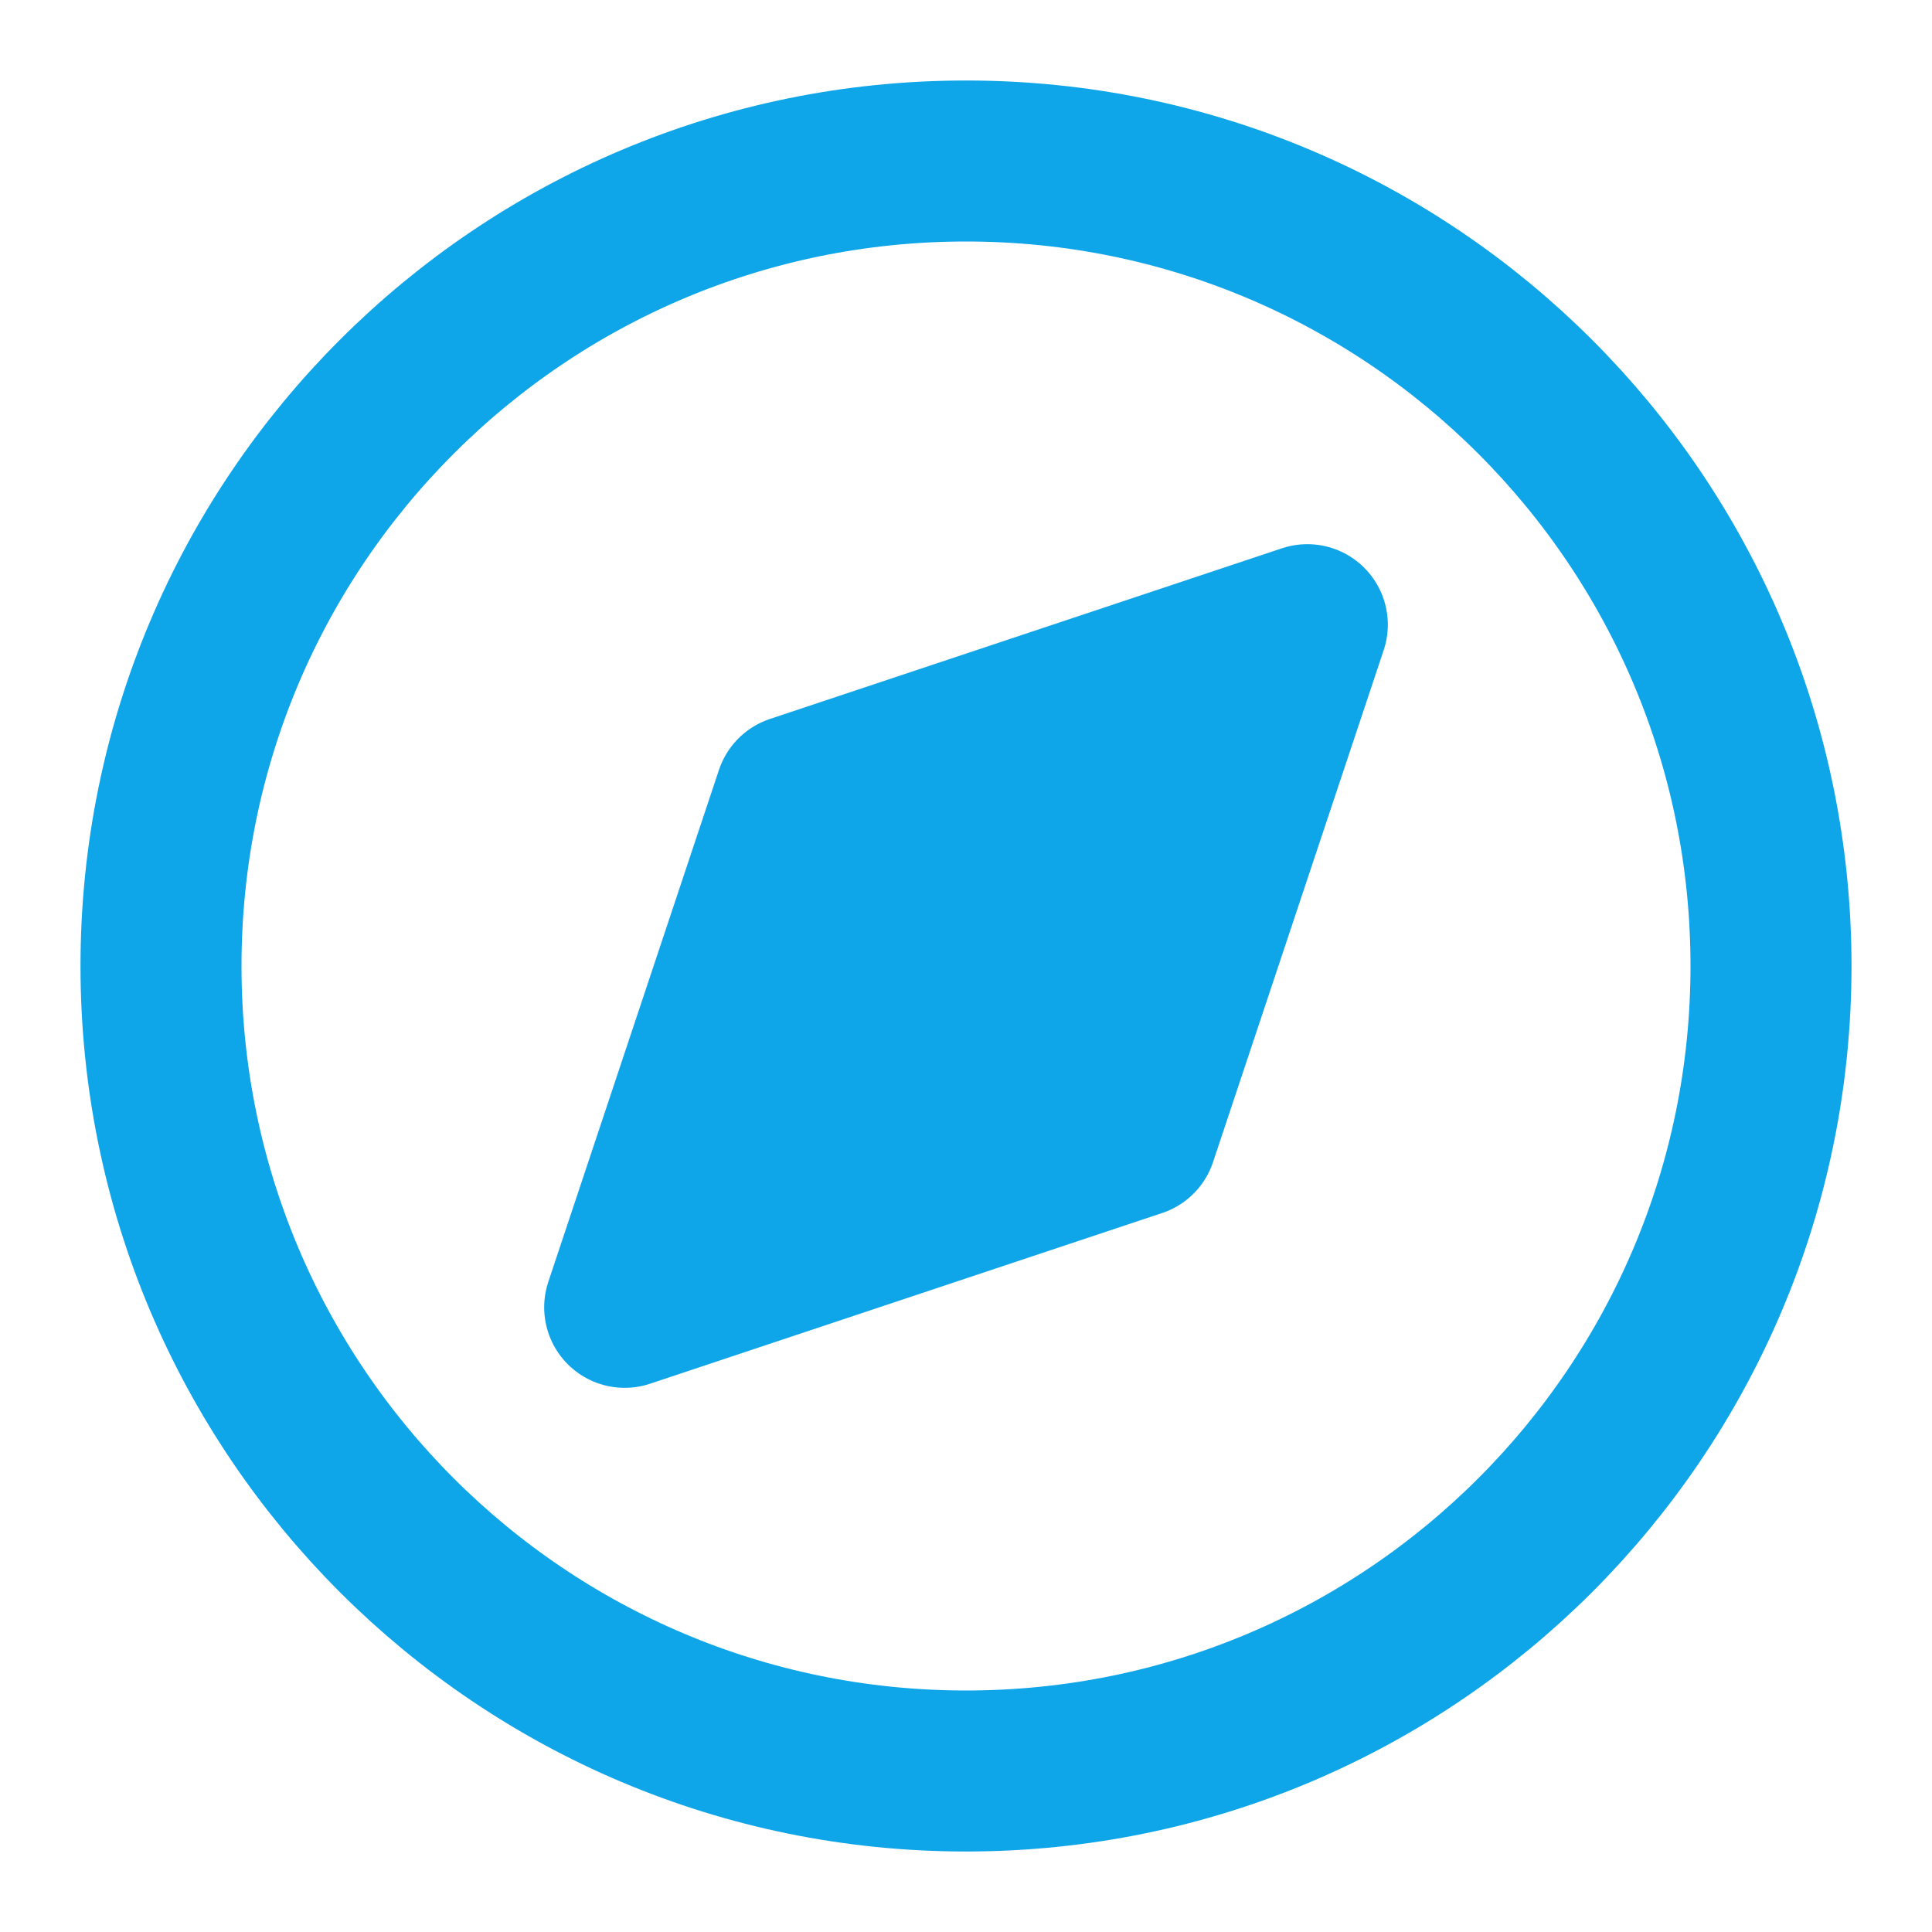
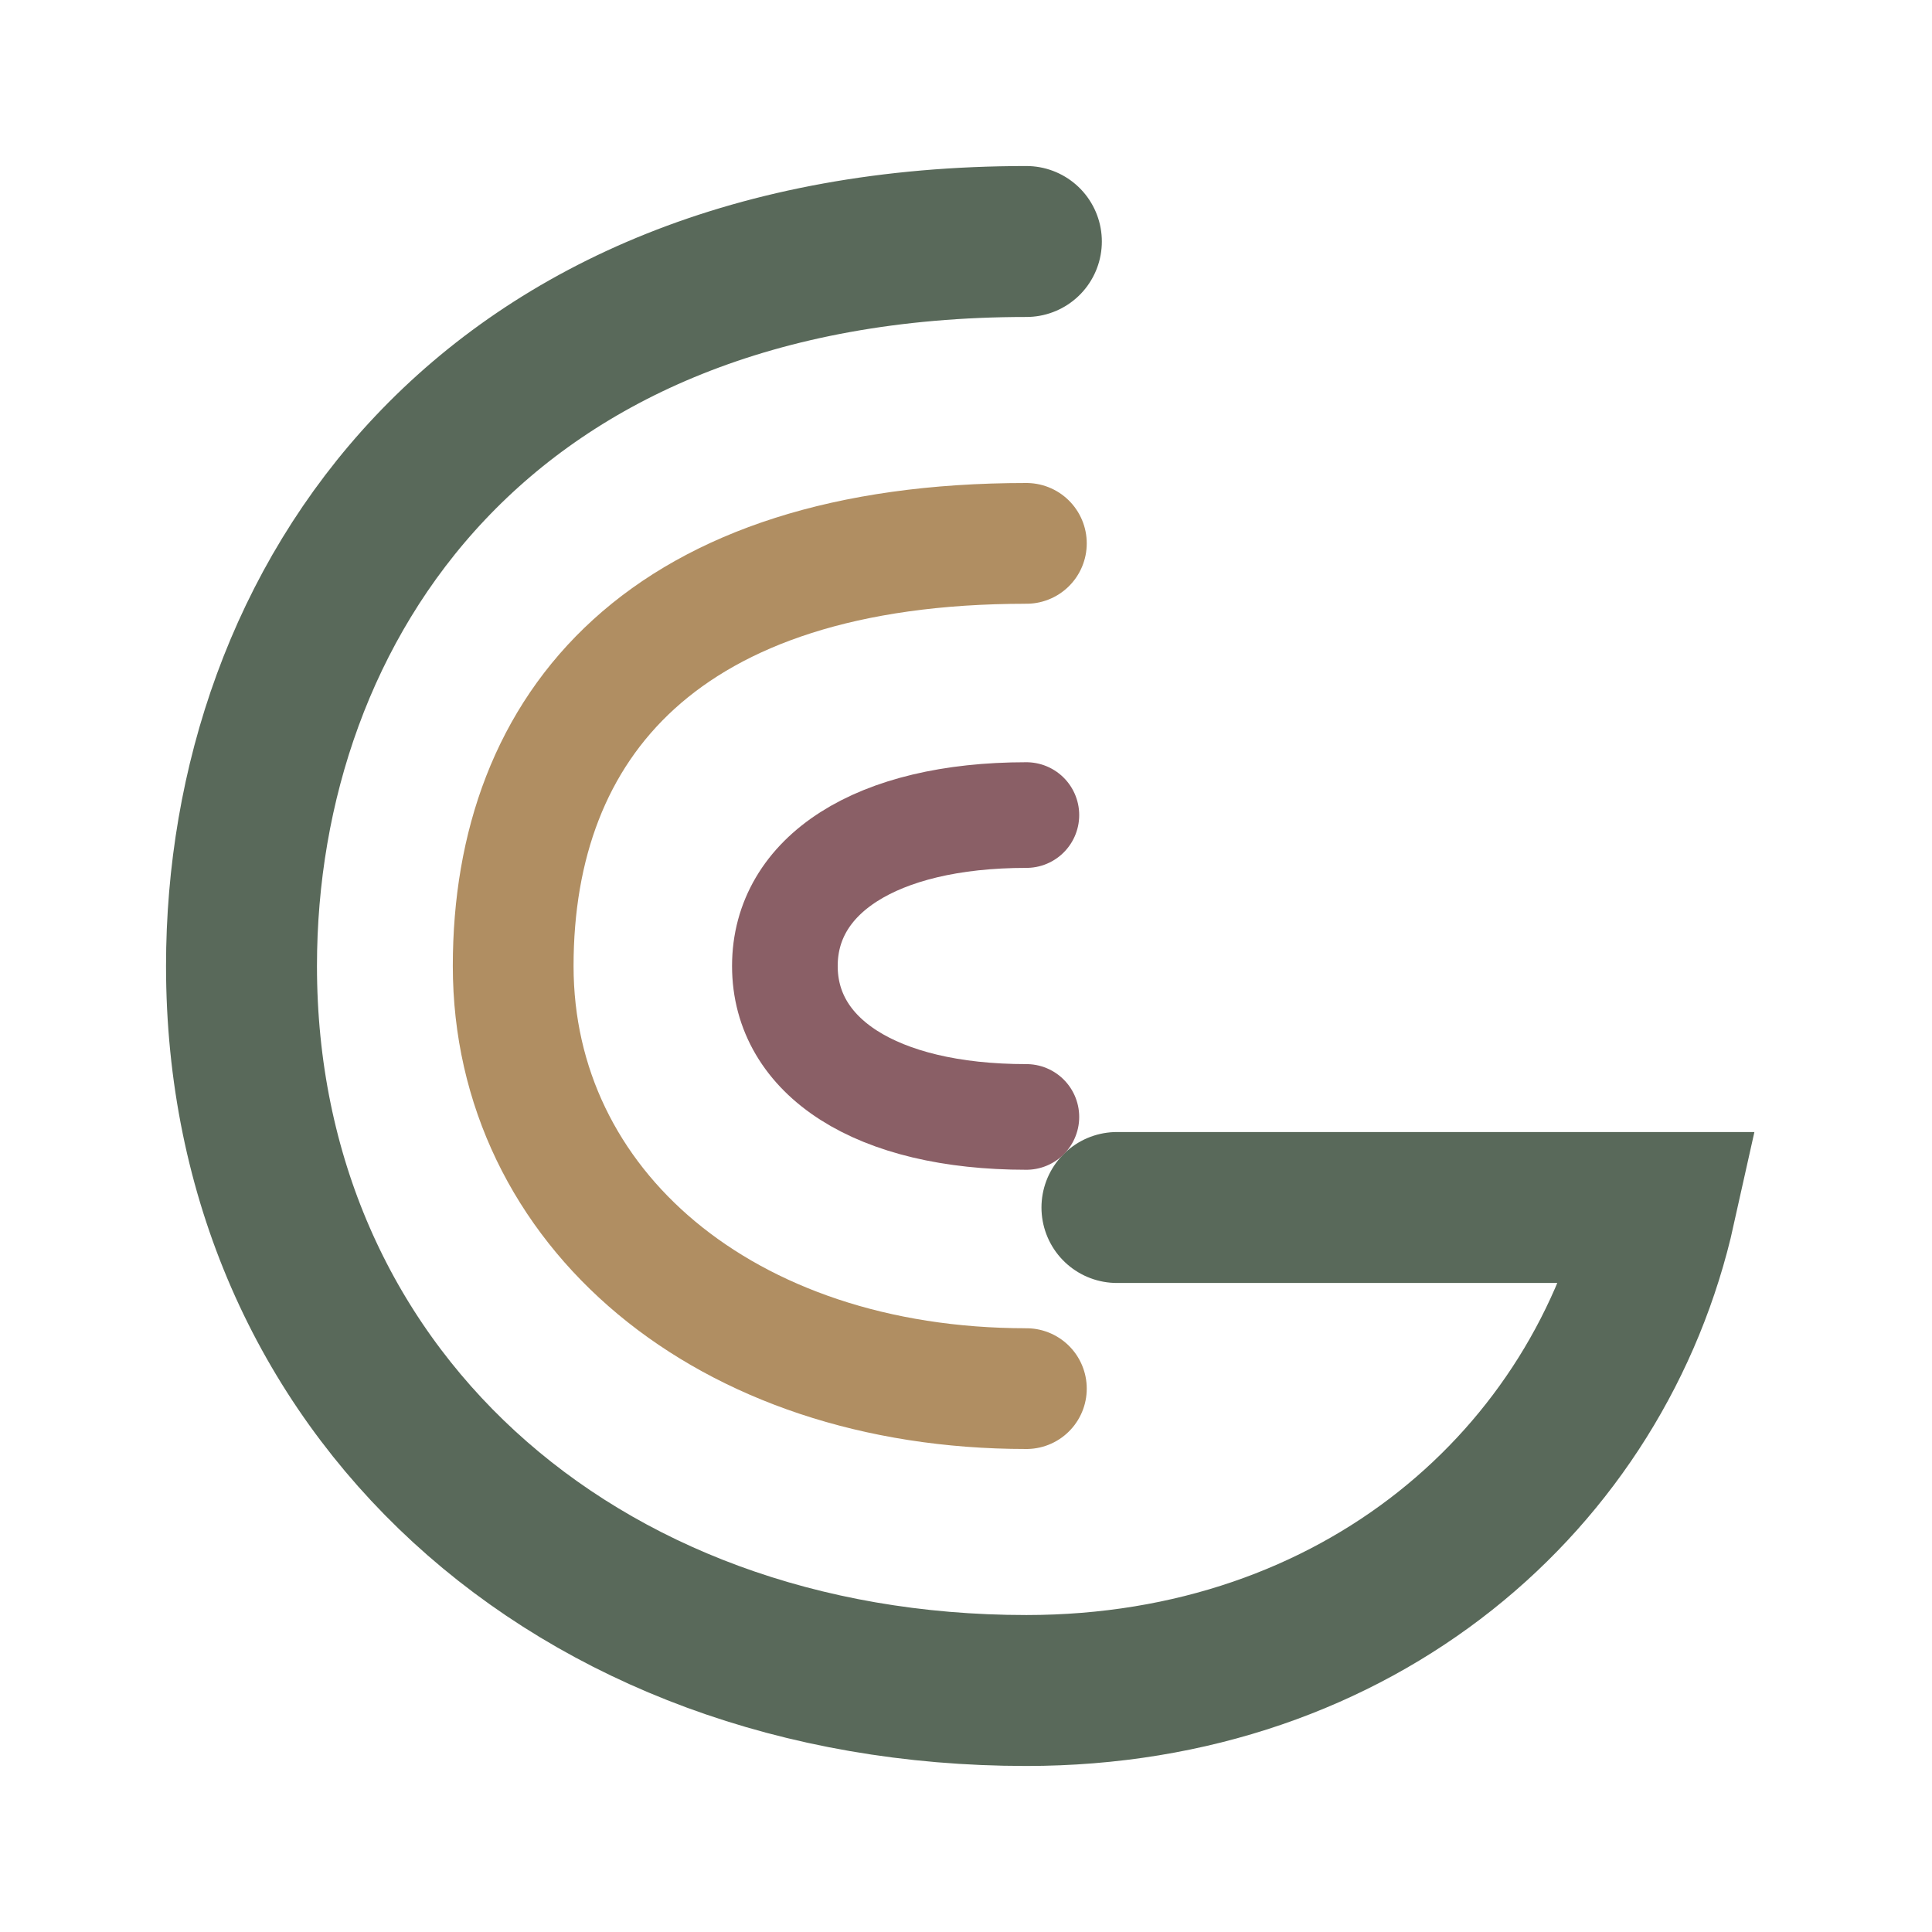
- <svg xmlns="http://www.w3.org/2000/svg" viewBox="0 0 24 24" width="40" height="40" fill="none" stroke="#0ea5e9" stroke-width="2" stroke-linecap="round" stroke-linejoin="round">
-   <circle cx="12" cy="12" r="10" />
-   <polygon points="16.24 7.76 14.12 14.12 7.76 16.24 9.88 9.88 16.24 7.76" fill="#0ea5e9" stroke="#0ea5e9" />
+ <svg xmlns="http://www.w3.org/2000/svg" viewBox="0 0 64 64" width="48" height="48" fill="none">
+   <path d="M34 8 C16 8 8 20 8 32 C8 46 19 56 34 56 C45 56 53 49 55 40 L37 40" stroke="#59695a" stroke-width="5" stroke-linecap="round" />
+   <path d="M34 18 C22 18 17 24 17 32 C17 40 24 46 34 46" stroke="#b08e62" stroke-width="4" stroke-linecap="round" />
+   <path d="M34 27 C29 27 26 29 26 32 C26 35 29 37 34 37" stroke="#8a5f66" stroke-width="3.5" stroke-linecap="round" />
</svg>
